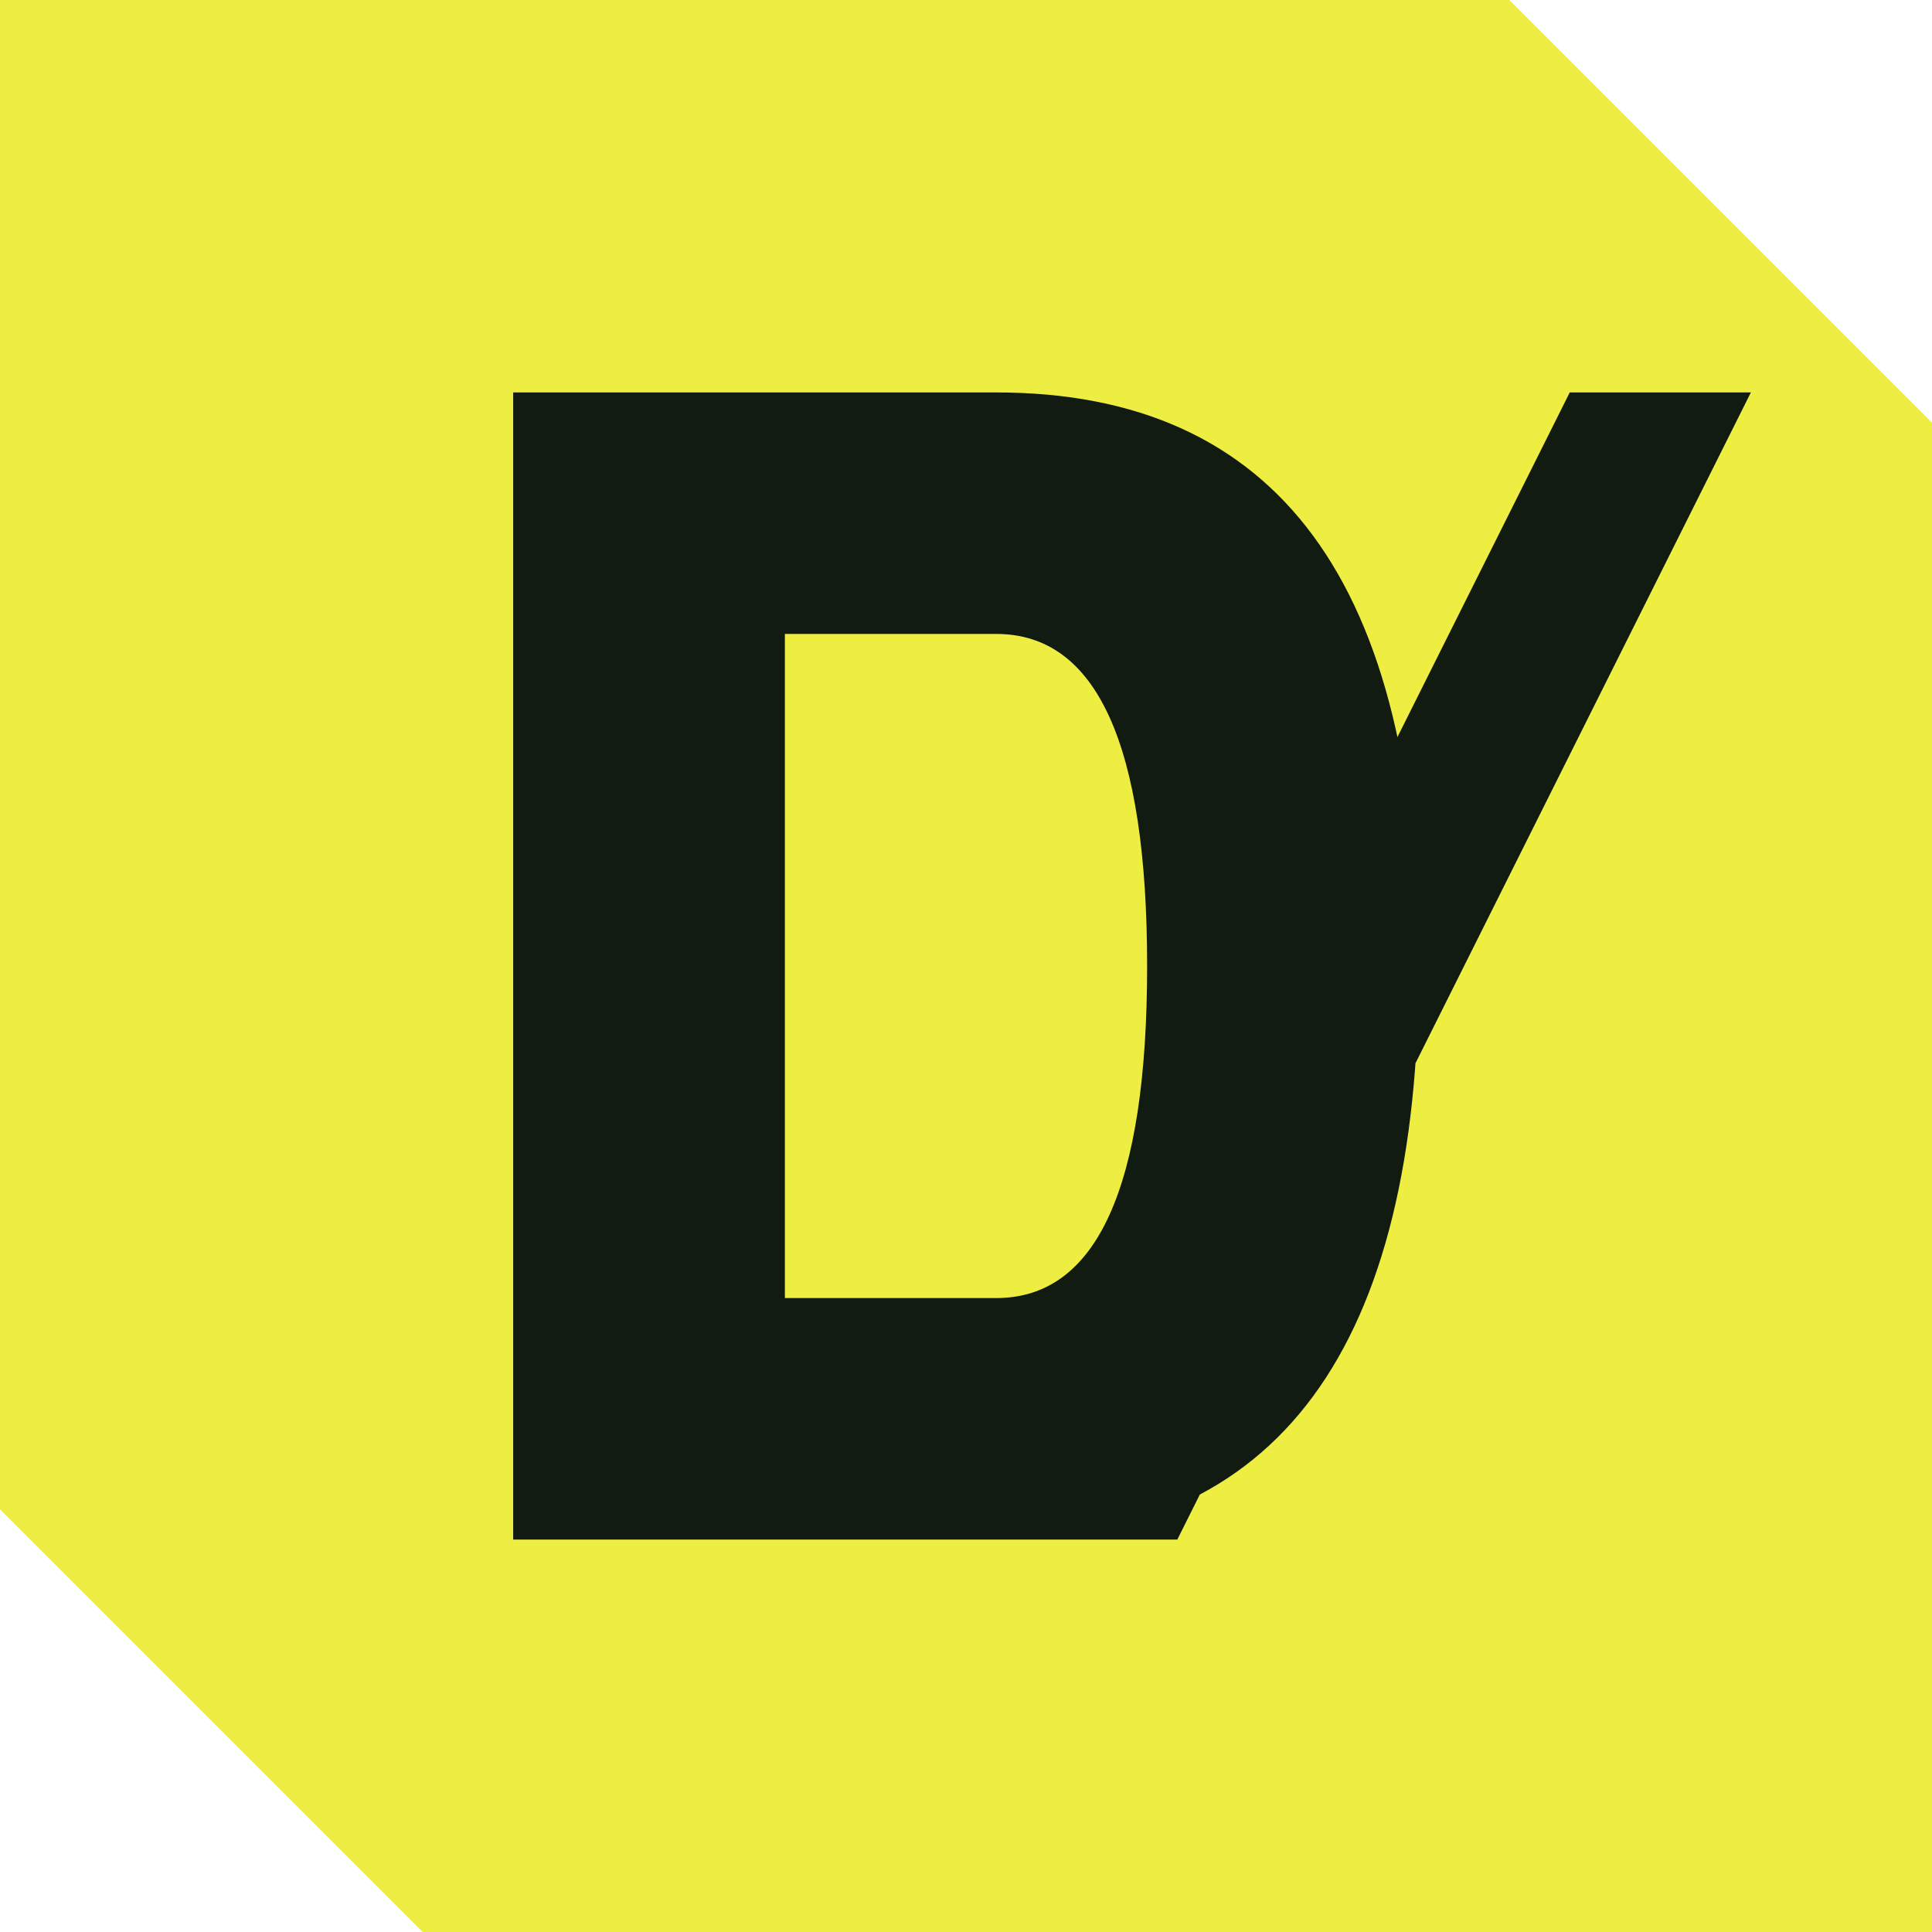
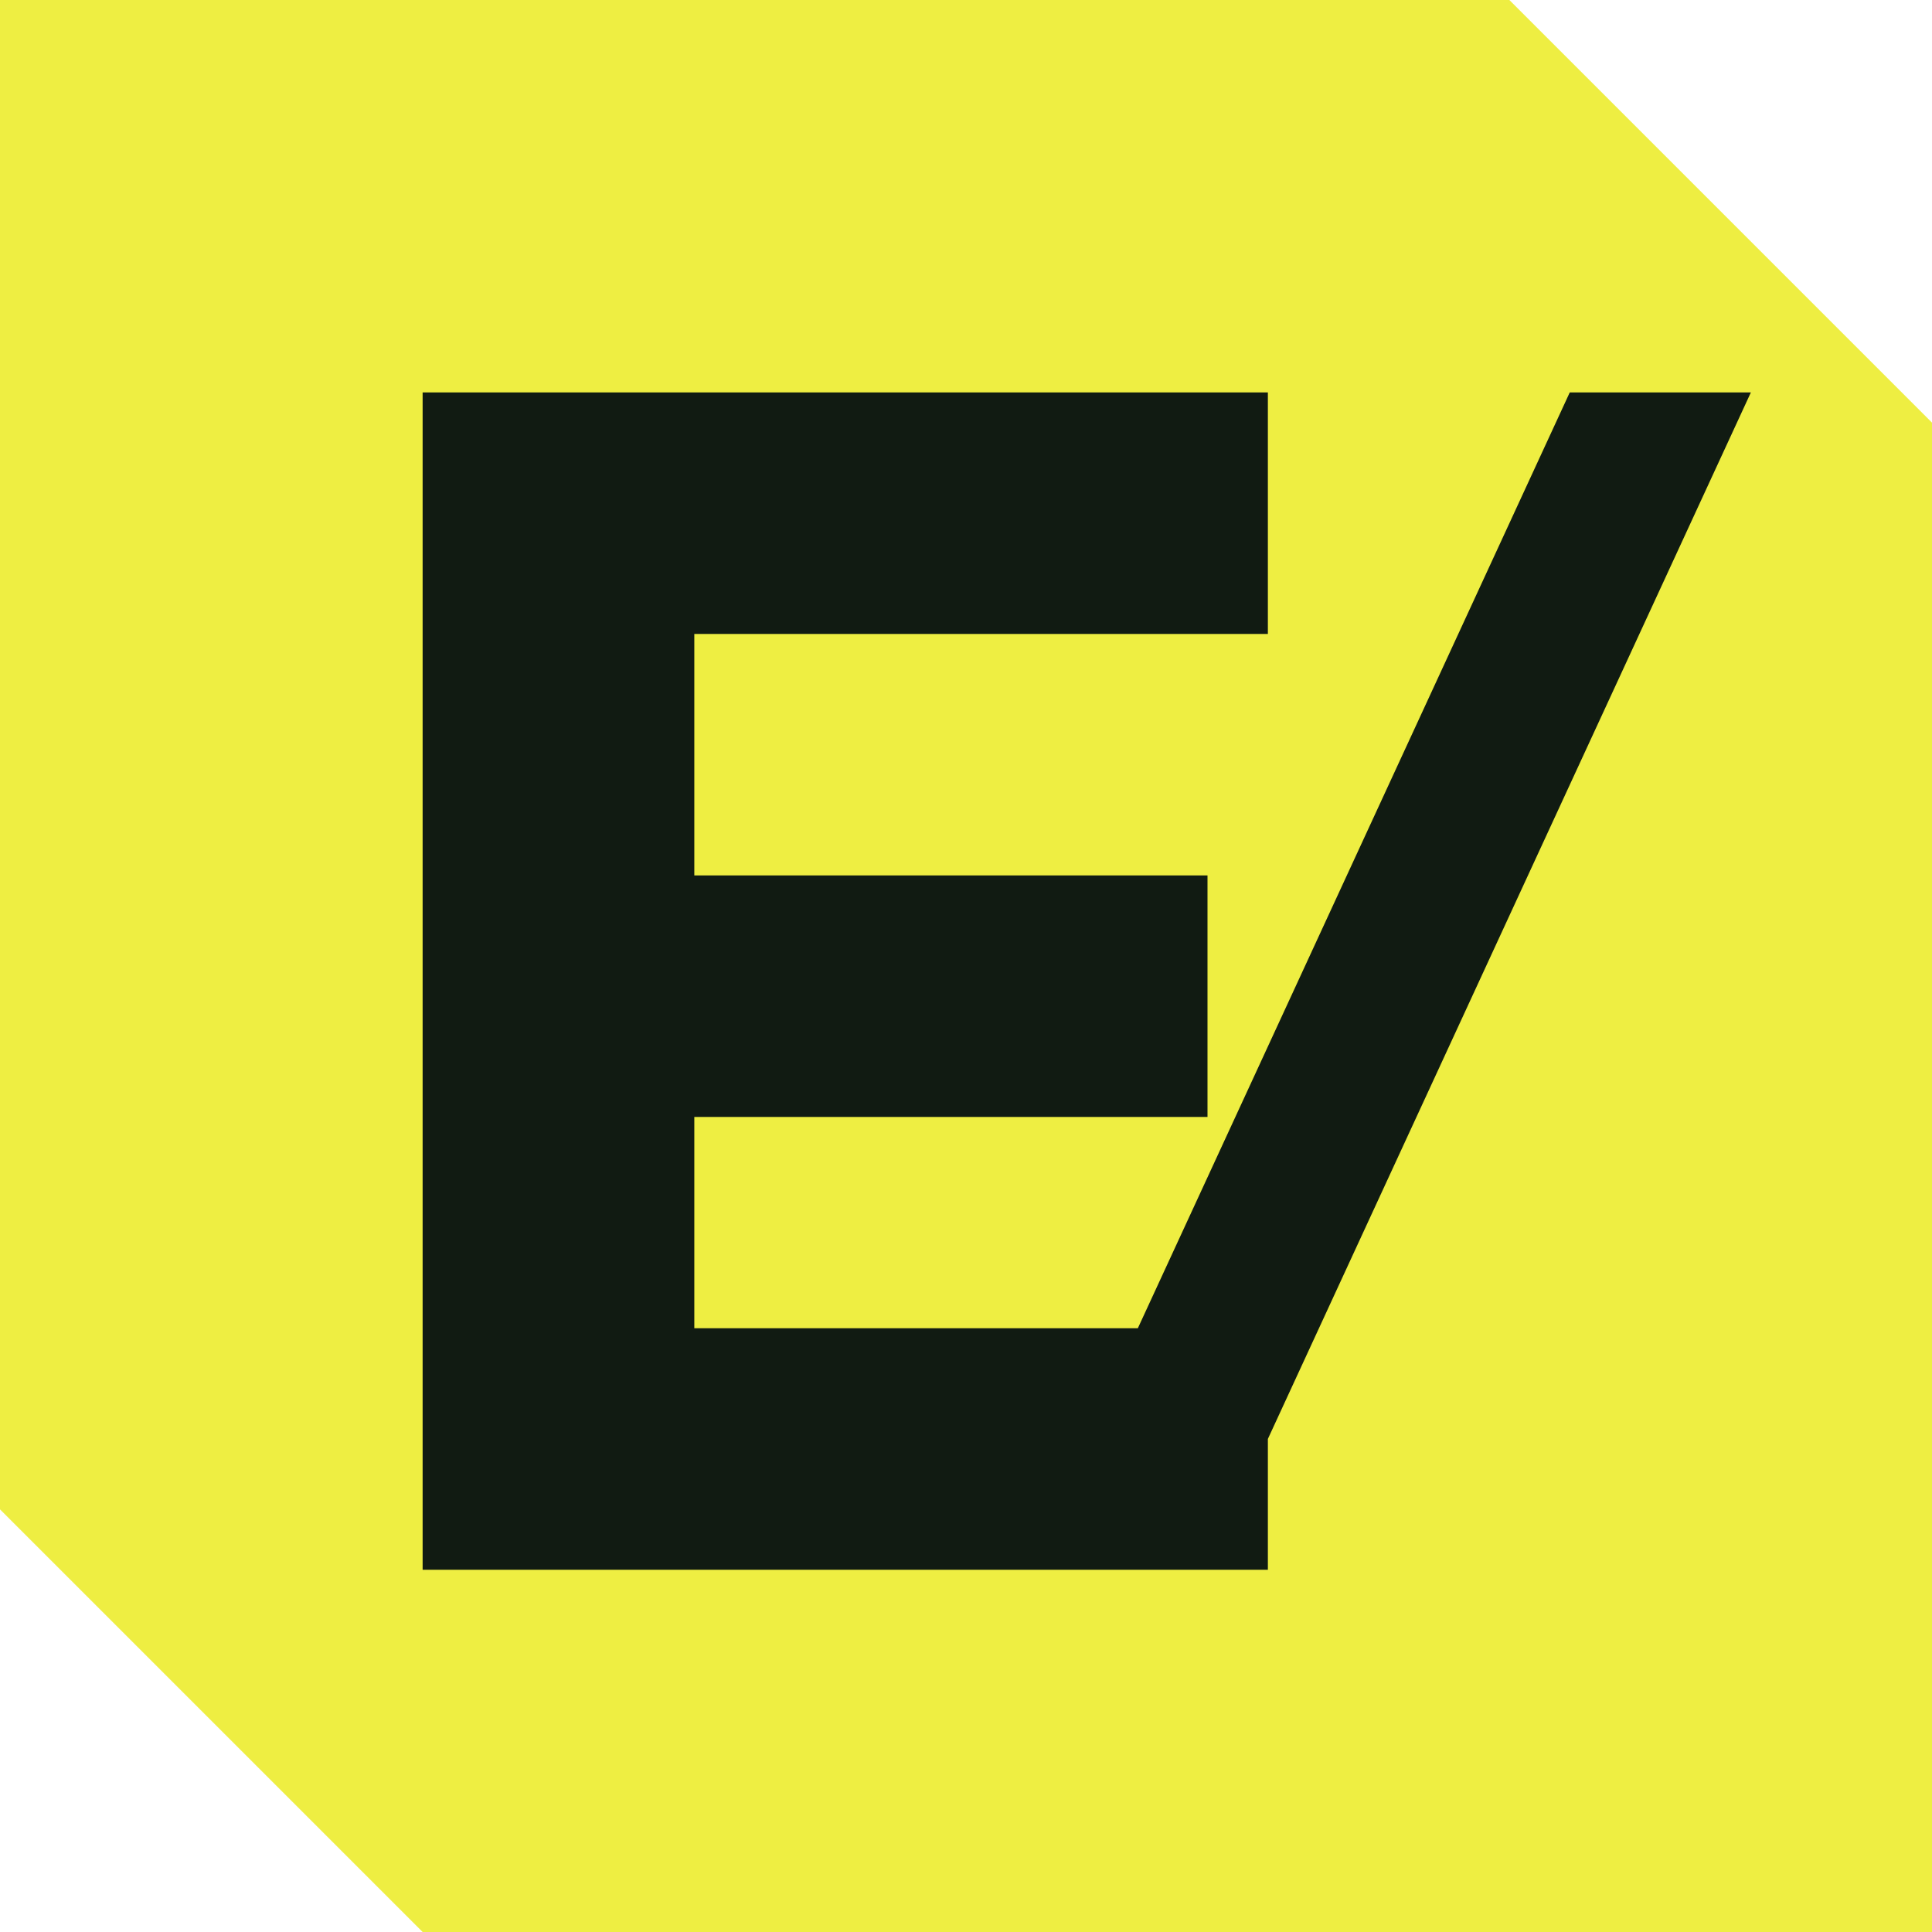
<svg xmlns="http://www.w3.org/2000/svg" viewBox="0 0 64 64">
  <path fill="#eeee42" d="M0 0h50l14 14v50H14L0 50Z" />
-   <path fill="#111b12" d="M17 13h16q14 0 14 19T33 51H17Zm9 8v22h7q5 0 5-11t-5-11Zm26-8h6L39 51h-6Z" />
+   <path fill="#111b12" d="M14 13h28v8H23v8h17v8H23v7h19v8H14Zm38 0h6L40 52h-6Z" />
</svg>
